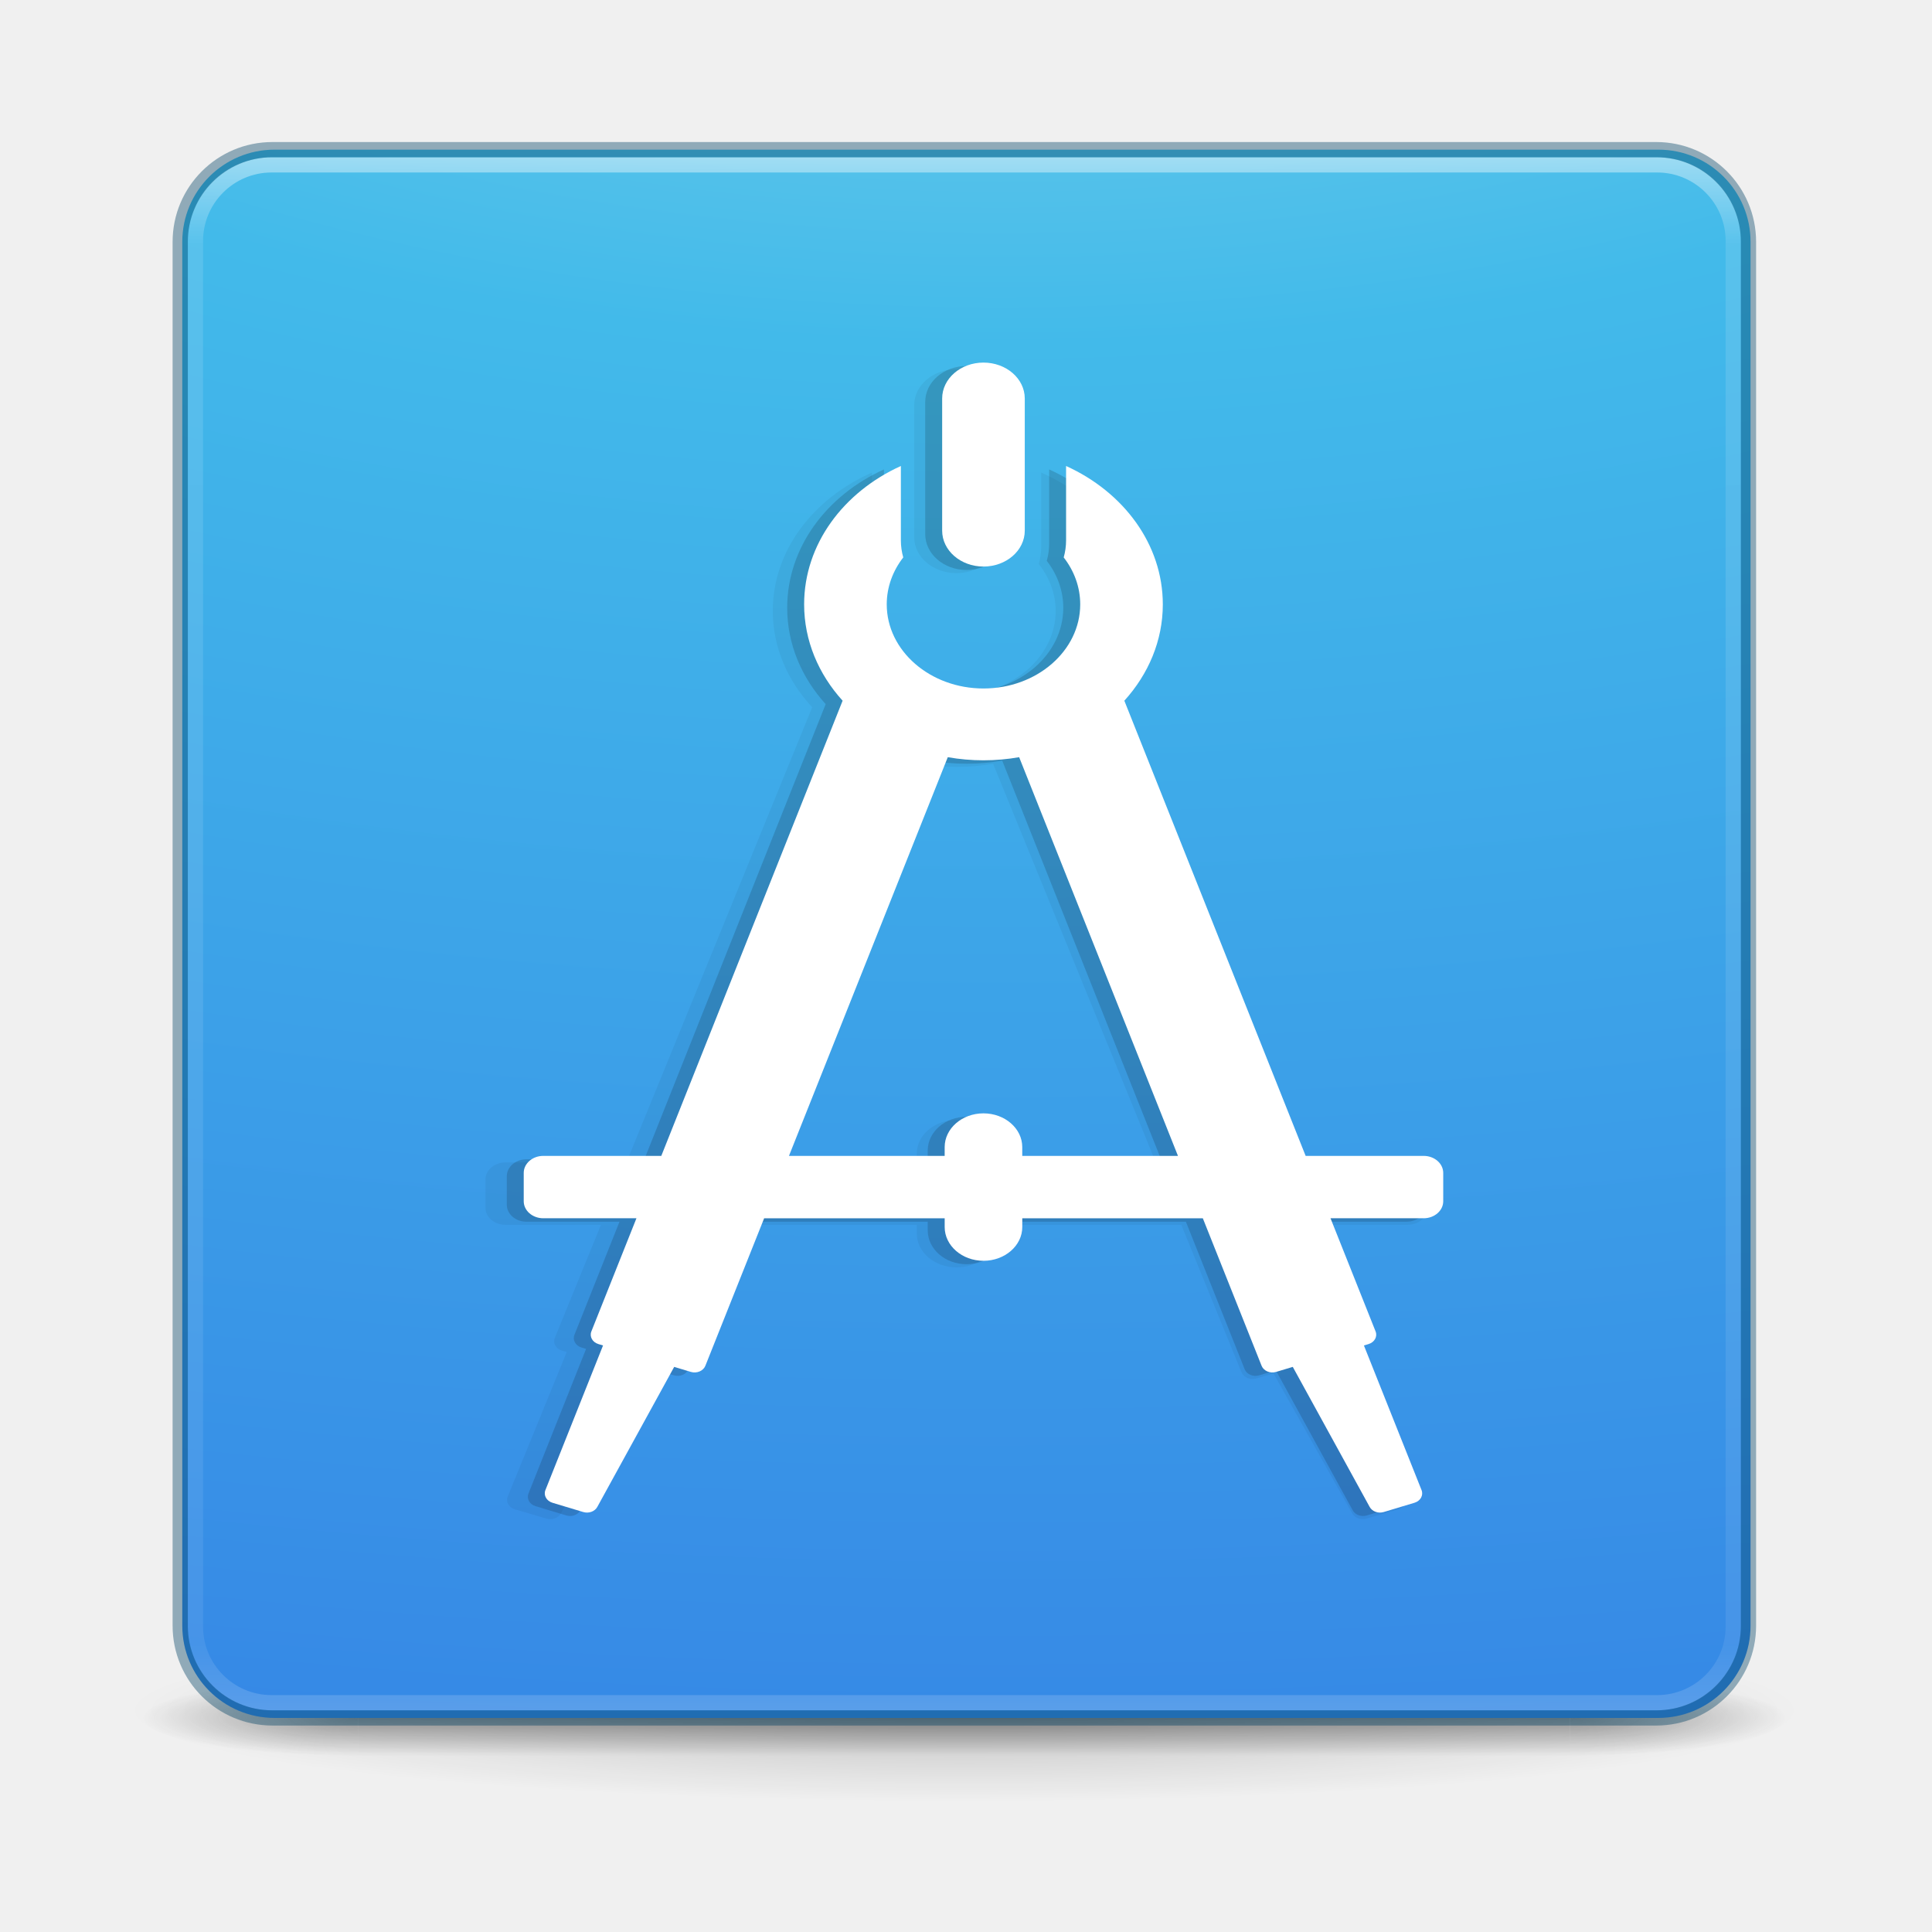
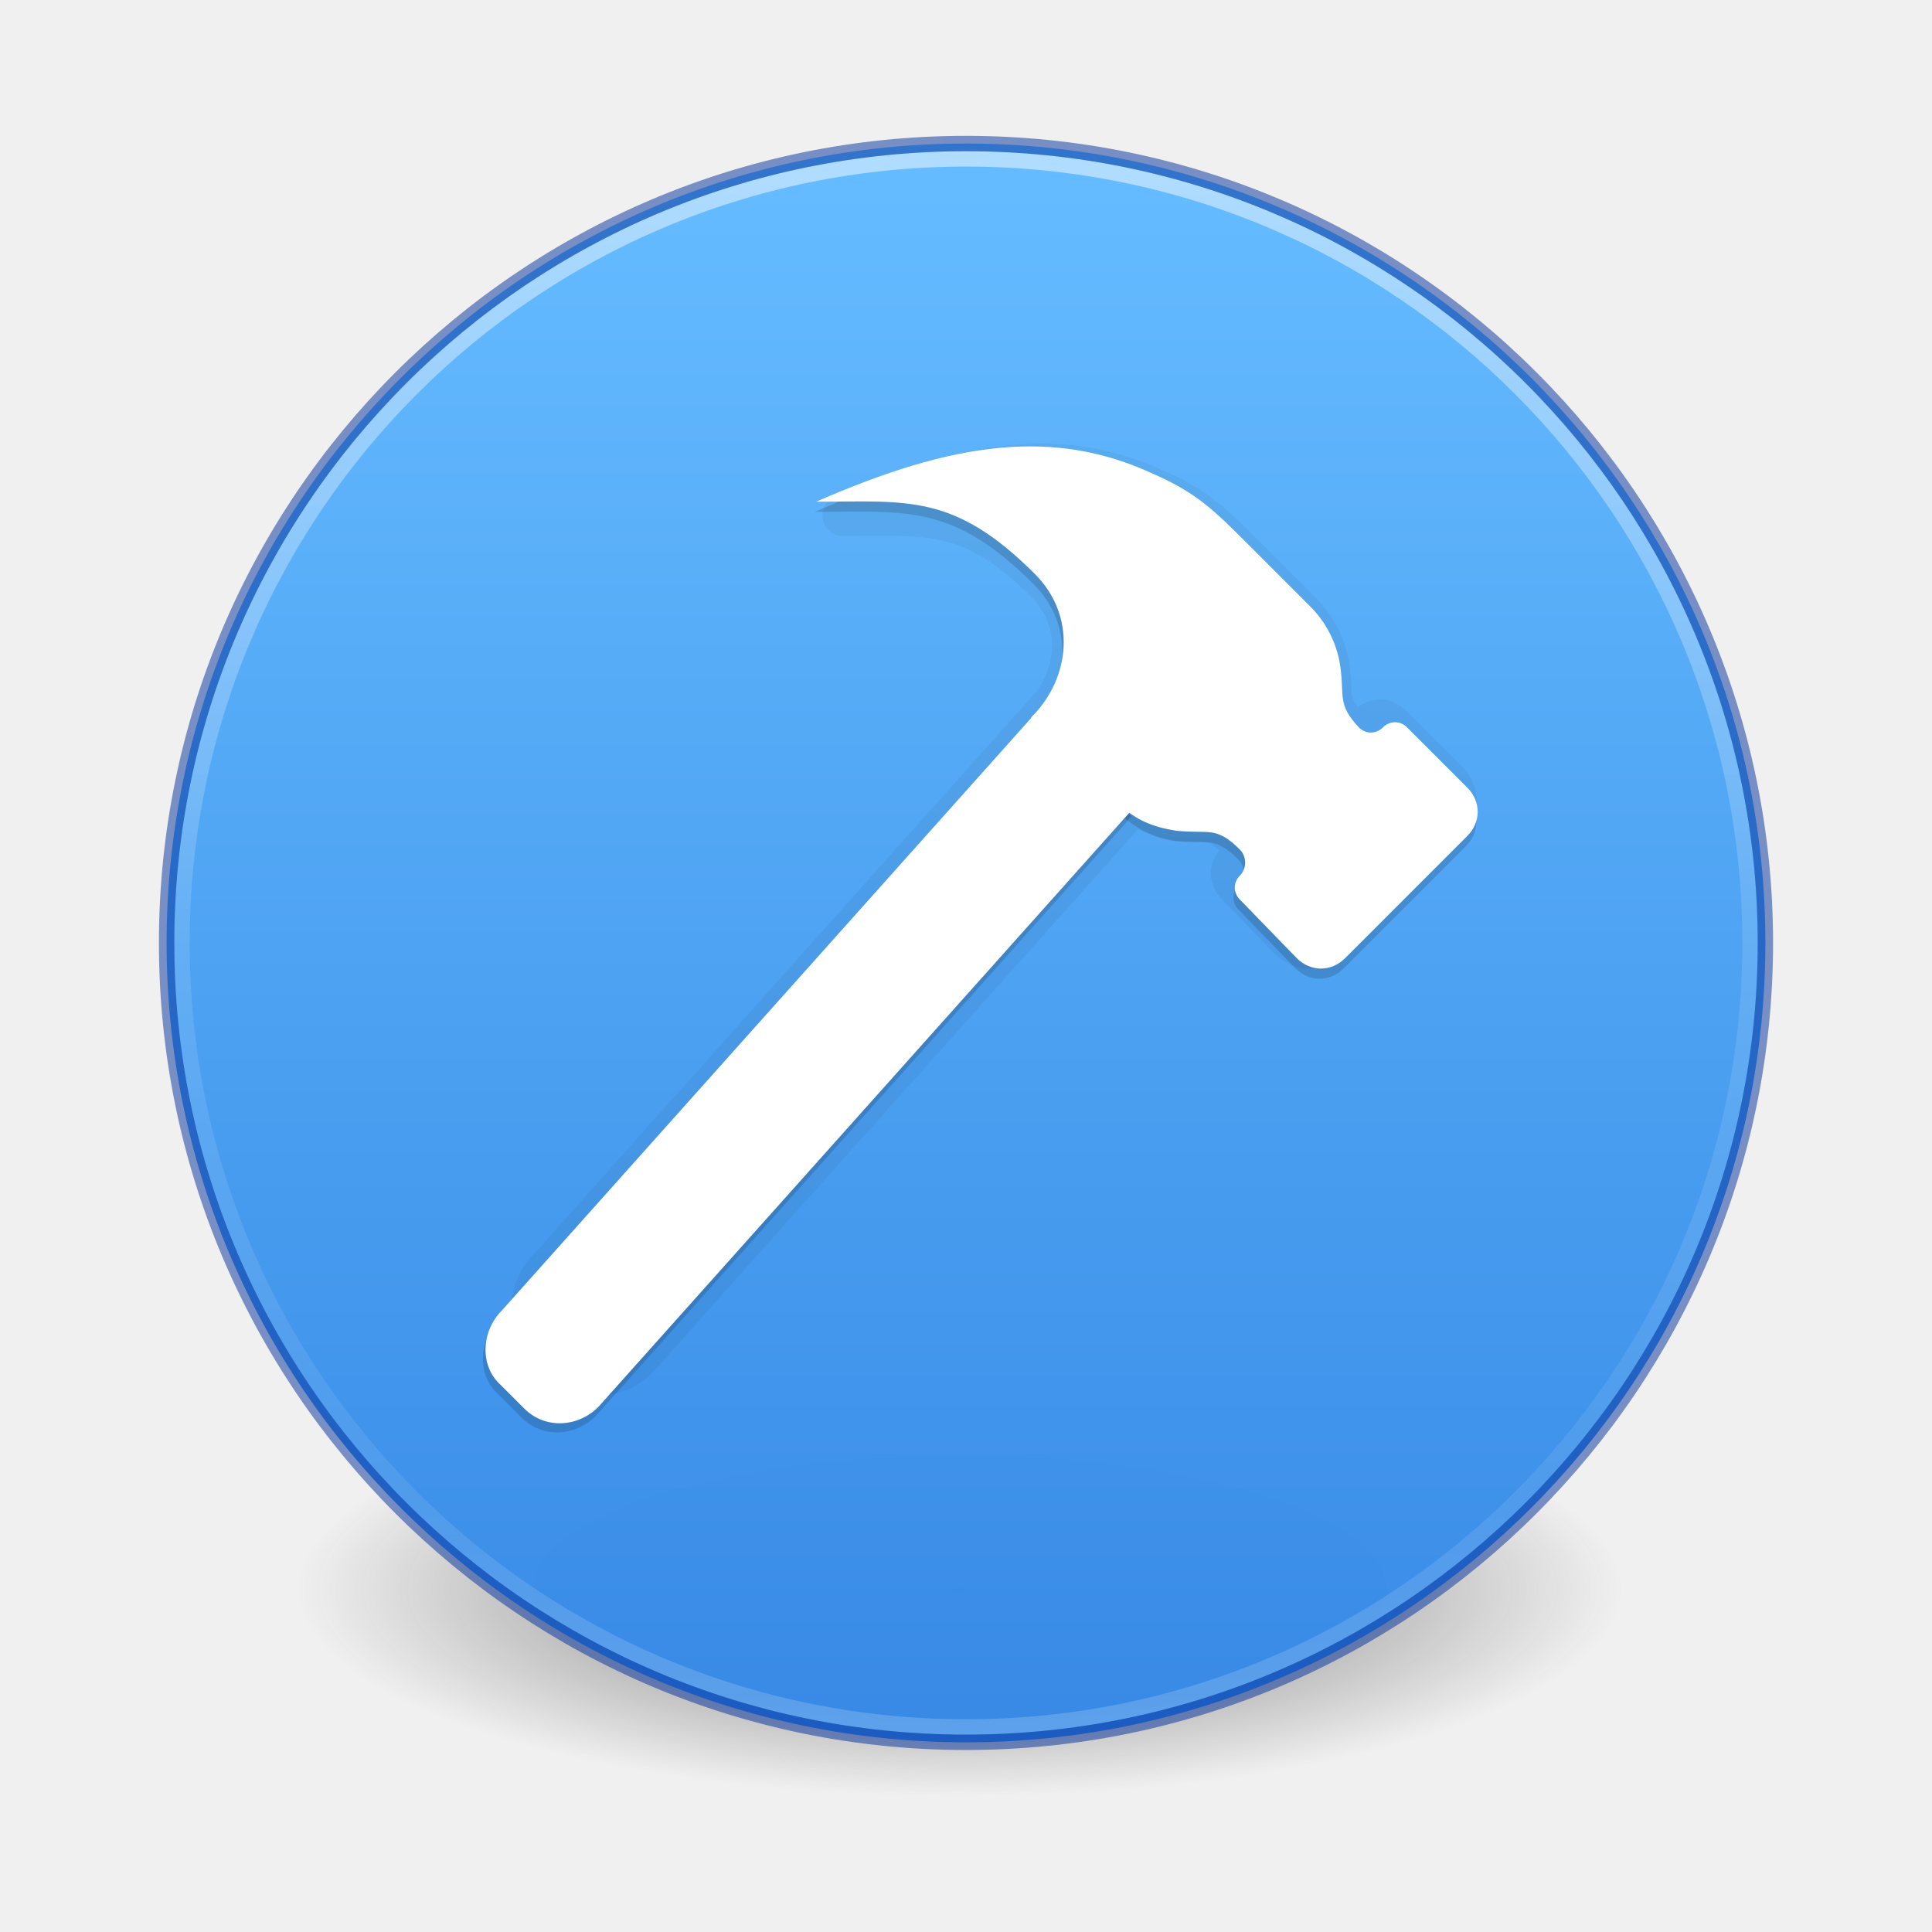
- <svg xmlns="http://www.w3.org/2000/svg" xmlns:xlink="http://www.w3.org/1999/xlink" id="svg3049" height="64" width="64" version="1.1">
-   <defs id="defs3051">
-     <linearGradient gradientTransform="matrix(2.72973,0,0,2.72973,-1.513518,1.488319)" gradientUnits="userSpaceOnUse" xlink:href="#linearGradient3924" id="linearGradient4136" y2="43" x2="24" y1="5" x1="24" />
+ <svg xmlns="http://www.w3.org/2000/svg" xmlns:xlink="http://www.w3.org/1999/xlink" version="1.1" width="64" height="64" id="svg3767">
+   <defs id="defs3769">
+     <linearGradient id="linearGradient4011">
+       <stop id="stop4013" style="stop-color:#ffffff;stop-opacity:1" offset="0" />
+       <stop id="stop4015" style="stop-color:#ffffff;stop-opacity:0.235" offset="0.508" />
+       <stop id="stop4017" style="stop-color:#ffffff;stop-opacity:0.157" offset="0.835" />
+       <stop id="stop4019" style="stop-color:#ffffff;stop-opacity:0.392" offset="1" />
+     </linearGradient>
+     <radialGradient xlink:href="#linearGradient3820-7-2-8-6" id="radialGradient3163" gradientUnits="userSpaceOnUse" gradientTransform="matrix(0.6869404,0,0,0.2146169,-4.02174,4.573331)" cx="99.157" cy="186.171" fx="99.157" fy="186.171" r="62.769" />
+     <linearGradient id="linearGradient3820-7-2-8-6">
+       <stop id="stop3822-2-6-5-0" style="stop-color:#3d3d3d;stop-opacity:1" offset="0" />
+       <stop id="stop3864-8-7-4-1" style="stop-color:#686868;stop-opacity:0.498" offset="0.5" />
+       <stop id="stop3824-1-2-6-7" style="stop-color:#686868;stop-opacity:0" offset="1" />
+     </linearGradient>
+     <linearGradient gradientTransform="matrix(2.756758,0,0,2.756758,-133.252,-67.40375)" gradientUnits="userSpaceOnUse" xlink:href="#linearGradient4011" id="linearGradient12398-3" y2="44.341" x2="71.204" y1="6.238" x1="71.204" />
+     <linearGradient gradientTransform="matrix(3.985624,0,0,2.979637,-8061.466,-9605.519)" gradientUnits="userSpaceOnUse" xlink:href="#linearGradient947-2" id="linearGradient11527-6-5" y2="3241.997" x2="2035.165" y1="3208.074" x1="2035.165" />
+     <linearGradient id="linearGradient947-2">
+       <stop id="stop943-7" style="stop-color:#64baff;stop-opacity:1" offset="0" />
+       <stop id="stop945-0" style="stop-color:#3689e6;stop-opacity:1" offset="1" />
+     </linearGradient>
+     <radialGradient cx="66.127" cy="48.768" r="31" fx="66.127" fy="48.768" id="radialGradient3381" xlink:href="#linearGradient3242-7-3-8-0-4-58-06" gradientUnits="userSpaceOnUse" gradientTransform="matrix(0,2.423525,-2.639279,0,226.369,-84.88818)" />
+     <linearGradient id="linearGradient3242-7-3-8-0-4-58-06">
+       <stop id="stop3244-5-8-5-6-4-3-8" style="stop-color:#cdf87e;stop-opacity:1" offset="0" />
+       <stop id="stop3246-9-5-1-5-3-0-7" style="stop-color:#a2e34f;stop-opacity:1" offset="0.262" />
+       <stop id="stop3248-7-2-0-7-5-35-9" style="stop-color:#68b723;stop-opacity:1" offset="0.661" />
+       <stop id="stop3250-8-2-8-5-6-40-4" style="stop-color:#1d7e0d;stop-opacity:1" offset="1" />
+     </linearGradient>
+     <linearGradient x1="24.139" y1="9.176" x2="24.139" y2="37.13" id="linearGradient3030" xlink:href="#linearGradient4361" gradientUnits="userSpaceOnUse" gradientTransform="matrix(2.113467,0,0,1.645562,50.72421,61.89995)" />
+     <linearGradient id="linearGradient4361">
+       <stop id="stop4363" style="stop-color:#ffffff;stop-opacity:1" offset="0" />
+       <stop id="stop4365" style="stop-color:#ffffff;stop-opacity:0.235" offset="0" />
+       <stop id="stop4367" style="stop-color:#ffffff;stop-opacity:0.157" offset="1" />
+       <stop id="stop4369" style="stop-color:#ffffff;stop-opacity:0.392" offset="1" />
+     </linearGradient>
+     <linearGradient x1="24.139" y1="19.795" x2="24.139" y2="26.485" id="linearGradient3030-1" xlink:href="#linearGradient4351" gradientUnits="userSpaceOnUse" gradientTransform="matrix(1.659245,0,0,2.092852,60.83215,51.57179)" />
+     <linearGradient id="linearGradient4351">
+       <stop id="stop4353" style="stop-color:#ffffff;stop-opacity:1" offset="0" />
+       <stop id="stop4355" style="stop-color:#ffffff;stop-opacity:0.235" offset="0" />
+       <stop id="stop4357" style="stop-color:#ffffff;stop-opacity:0.157" offset="1" />
+       <stop id="stop4359" style="stop-color:#ffffff;stop-opacity:0.392" offset="1" />
+     </linearGradient>
+     <linearGradient x1="24" y1="5" x2="24" y2="43" id="linearGradient4136" xlink:href="#linearGradient3924" gradientUnits="userSpaceOnUse" gradientTransform="matrix(1.042264,0,0,1.042264,-90.64145,-28.68048)" />
    <linearGradient id="linearGradient3924">
-       <stop offset="0" style="stop-color:#ffffff;stop-opacity:1" id="stop3926" />
-       <stop offset="0.063" style="stop-color:#ffffff;stop-opacity:0.235" id="stop3928" />
-       <stop offset="0.951" style="stop-color:#ffffff;stop-opacity:0.157" id="stop3930" />
-       <stop offset="1" style="stop-color:#ffffff;stop-opacity:0.392" id="stop3932" />
+       <stop id="stop3926" style="stop-color:#ffffff;stop-opacity:1" offset="0" />
+       <stop id="stop3928" style="stop-color:#ffffff;stop-opacity:0.235" offset="0.063" />
+       <stop id="stop3930" style="stop-color:#ffffff;stop-opacity:0.157" offset="0.951" />
+       <stop id="stop3932" style="stop-color:#ffffff;stop-opacity:0.392" offset="1" />
    </linearGradient>
-     <radialGradient gradientTransform="matrix(2.003784,0,0,1.4,27.98813,-17.4)" gradientUnits="userSpaceOnUse" xlink:href="#linearGradient3688-166-749-5" id="radialGradient4093" fy="43.5" fx="4.993" r="2.5" cy="43.5" cx="4.993" />
+     <radialGradient cx="4.993" cy="43.5" r="2.5" fx="4.993" fy="43.5" id="radialGradient4093" xlink:href="#linearGradient3688-166-749-5" gradientUnits="userSpaceOnUse" gradientTransform="matrix(2.003784,0,0,1.4,27.98813,-17.4)" />
    <linearGradient id="linearGradient3688-166-749-5">
-       <stop offset="0" style="stop-color:#181818;stop-opacity:1" id="stop2883-0" />
-       <stop offset="1" style="stop-color:#181818;stop-opacity:0" id="stop2885-5" />
+       <stop id="stop2883-0" style="stop-color:#181818;stop-opacity:1" offset="0" />
+       <stop id="stop2885-5" style="stop-color:#181818;stop-opacity:0" offset="1" />
    </linearGradient>
-     <radialGradient gradientTransform="matrix(2.003784,0,0,1.4,-20.01187,-104.4)" gradientUnits="userSpaceOnUse" xlink:href="#linearGradient3688-464-309-8" id="radialGradient4095" fy="43.5" fx="4.993" r="2.5" cy="43.5" cx="4.993" />
-     <linearGradient id="linearGradient3688-464-309-8">
-       <stop offset="0" style="stop-color:#181818;stop-opacity:1" id="stop2889-9" />
-       <stop offset="1" style="stop-color:#181818;stop-opacity:0" id="stop2891-4" />
-     </linearGradient>
-     <linearGradient gradientUnits="userSpaceOnUse" xlink:href="#linearGradient3702-501-757-0" id="linearGradient4097" y2="39.999" x2="25.058" y1="47.028" x1="25.058" />
+     <radialGradient cx="4.993" cy="43.5" r="2.5" fx="4.993" fy="43.5" id="radialGradient4095" xlink:href="#linearGradient3688-166-749-5" gradientUnits="userSpaceOnUse" gradientTransform="matrix(2.003784,0,0,1.4,-20.01187,-104.4)" />
+     <linearGradient x1="25.058" y1="47.028" x2="25.058" y2="39.999" id="linearGradient4097" xlink:href="#linearGradient3702-501-757-0" gradientUnits="userSpaceOnUse" />
    <linearGradient id="linearGradient3702-501-757-0">
-       <stop offset="0" style="stop-color:#181818;stop-opacity:0" id="stop2895-0" />
-       <stop offset="0.5" style="stop-color:#181818;stop-opacity:1" id="stop2897-2" />
-       <stop offset="1" style="stop-color:#181818;stop-opacity:0" id="stop2899-6" />
+       <stop id="stop2895-0" style="stop-color:#181818;stop-opacity:0" offset="0" />
+       <stop id="stop2897-2" style="stop-color:#181818;stop-opacity:1" offset="0.5" />
+       <stop id="stop2899-6" style="stop-color:#181818;stop-opacity:0" offset="1" />
    </linearGradient>
    <linearGradient id="linearGradient3811">
-       <stop offset="0" style="stop-color:#000000;stop-opacity:1" id="stop3813" />
-       <stop offset="1" style="stop-color:#000000;stop-opacity:0" id="stop3815" />
+       <stop id="stop3813" style="stop-color:#000000;stop-opacity:1" offset="0" />
+       <stop id="stop3815" style="stop-color:#000000;stop-opacity:0" offset="1" />
    </linearGradient>
-     <radialGradient gradientTransform="matrix(1.556392,0,0,0.1697883,70.27035,102.1321)" gradientUnits="userSpaceOnUse" xlink:href="#linearGradient3811" id="radialGradient6276" fy="93.468" fx="-4.029" r="35.338" cy="93.468" cx="-4.029" />
-     <radialGradient cx="7.85" cy="9.957" r="12.672" fx="7.32" fy="9.957" id="radialGradient5521-1" xlink:href="#linearGradient2867-449-88-871-390-598-476-591-434-148-57-177-3-8" gradientUnits="userSpaceOnUse" gradientTransform="matrix(0,15.63123,-30.79425,0,372.9528,-140.2176)" />
+     <radialGradient cx="-4.029" cy="93.468" r="35.338" fx="-4.029" fy="93.468" id="radialGradient6276" xlink:href="#linearGradient3811" gradientUnits="userSpaceOnUse" gradientTransform="matrix(0.5942607,0,0,0.06482844,-63.23298,9.747255)" />
+     <radialGradient gradientTransform="matrix(0,5.968304,-11.75784,0,52.33704,-82.78654)" gradientUnits="userSpaceOnUse" xlink:href="#linearGradient2867-449-88-871-390-598-476-591-434-148-57-177-3-8" id="radialGradient5521-1" fy="9.957" fx="7.32" r="12.672" cy="9.957" cx="7.85" />
    <linearGradient id="linearGradient2867-449-88-871-390-598-476-591-434-148-57-177-3-8">
-       <stop offset="0" style="stop-color:#90dbec;stop-opacity:1" id="stop3750-8-9" />
-       <stop offset="0.262" style="stop-color:#42baea;stop-opacity:1" id="stop3752-3-2" />
-       <stop offset="0.705" style="stop-color:#3689e6;stop-opacity:1" id="stop3754-7-2" />
-       <stop offset="1" style="stop-color:#2b63a0;stop-opacity:1" id="stop3756-9-3" />
+       <stop id="stop3750-8-9" style="stop-color:#90dbec;stop-opacity:1" offset="0" />
+       <stop id="stop3752-3-2" style="stop-color:#42baea;stop-opacity:1" offset="0.262" />
+       <stop id="stop3754-7-2" style="stop-color:#3689e6;stop-opacity:1" offset="0.705" />
+       <stop id="stop3756-9-3" style="stop-color:#2b63a0;stop-opacity:1" offset="1" />
    </linearGradient>
  </defs>
-   <g id="g4186" transform="matrix(0.5043791,0,0,0.5043791,-0.3349588,-2.861398)">
-     <path style="color:#000000;display:inline;overflow:visible;visibility:visible;opacity:0.2;fill:url(#radialGradient6276);fill-opacity:1;fill-rule:nonzero;stroke:none;stroke-width:1;marker:none;enable-background:accumulate" id="path3041" d="m 119,118.002 a 55,6 0 0 1 -110,0 55,6 0 1 1 110,0 z" />
-     <g style="display:inline" id="g2036" transform="matrix(2.699999,0,0,0.5555561,-0.8000075,94.89069)">
-       <g style="opacity:0.4" id="g3712" transform="matrix(1.052632,0,0,1.285713,-1.263158,-13.42854)">
-         <rect style="fill:url(#radialGradient4093);fill-opacity:1;stroke:none" id="rect2801" y="40" x="38" height="7" width="5" />
-         <rect style="fill:url(#radialGradient4095);fill-opacity:1;stroke:none" id="rect3696" transform="scale(-1,-1)" y="-47" x="-10" height="7" width="5" />
-         <rect style="fill:url(#linearGradient4097);fill-opacity:1;stroke:none" id="rect3700" y="40" x="10" height="7" width="28" />
-       </g>
-     </g>
-     <rect style="color:#000000;clip-rule:nonzero;display:inline;overflow:visible;visibility:visible;opacity:1;isolation:auto;mix-blend-mode:normal;color-interpolation:sRGB;color-interpolation-filters:linearRGB;solid-color:#000000;solid-opacity:1;fill:url(#radialGradient5521-1);fill-opacity:1;fill-rule:nonzero;stroke:none;stroke-width:1;stroke-linecap:butt;stroke-linejoin:miter;stroke-miterlimit:4;stroke-dasharray:none;stroke-dashoffset:0;stroke-opacity:1;marker:none;color-rendering:auto;image-rendering:auto;shape-rendering:auto;text-rendering:auto;enable-background:accumulate" id="rect5505-21-3" y="15.502" x="12.636" ry="6.055" rx="6.055" height="103" width="103" />
-     <rect style="opacity:0.5;fill:none;stroke:url(#linearGradient4136);stroke-width:1;stroke-linecap:round;stroke-linejoin:round;stroke-miterlimit:4;stroke-dasharray:none;stroke-dashoffset:0;stroke-opacity:1" id="rect6741-7" y="16.502" x="13.5" ry="5" rx="5" height="101" width="101" />
-     <rect style="color:#000000;clip-rule:nonzero;display:inline;overflow:visible;visibility:visible;opacity:0.4;isolation:auto;mix-blend-mode:normal;color-interpolation:sRGB;color-interpolation-filters:linearRGB;solid-color:#000000;solid-opacity:1;fill:#000000;fill-opacity:0;fill-rule:nonzero;stroke:#004264;stroke-width:1;stroke-linecap:round;stroke-linejoin:round;stroke-miterlimit:4;stroke-dasharray:none;stroke-dashoffset:0;stroke-opacity:1;marker:none;color-rendering:auto;image-rendering:auto;shape-rendering:auto;text-rendering:auto;enable-background:accumulate" id="rect5505-21-3-1" y="15.502" x="12.5" ry="6.055" rx="6.055" height="103" width="103" />
-     <g transform="matrix(1.240994,0,0,1.07897,-15.85075,-5.363209)" id="g4314">
-       <g transform="matrix(0.1802338,0,0,0.1802338,29.46034,32.5081)" id="g3-5" style="opacity:0.15;fill:#000000;fill-opacity:1">
-         <g id="g5-6" style="fill:#000000;fill-opacity:1">
-           <g id="g7-2" style="fill:#000000;fill-opacity:1">
-             <path d="m 194.188,68.884 c 6.7,0 12.129,-5.43 12.129,-12.126 l 0,-44.63 C 206.317,5.428 200.888,0 194.188,0 187.488,0 182.06,5.428 182.06,12.128 l 0,44.63 c 0,6.696 5.428,12.126 12.128,12.126 z" id="path9-9" style="fill:#000000;fill-opacity:1" />
-             <path d="m 323.444,267.919 -34.652,0 -53.237,-153.728 c 7.062,-8.963 11.297,-20.26 11.297,-32.534 0,-20.296 -11.544,-37.946 -28.404,-46.733 l 0,25.118 c 0,1.983 -0.245,3.911 -0.698,5.76 3.06,4.531 4.849,9.989 4.849,15.855 0,15.663 -12.744,28.407 -28.407,28.407 -15.661,0 -28.405,-12.744 -28.405,-28.407 0,-5.867 1.789,-11.324 4.848,-15.856 -0.453,-1.848 -0.699,-3.776 -0.699,-5.759 l 0,-25.12 c -16.86,8.789 -28.406,26.438 -28.406,46.734 0,12.274 4.234,23.571 11.299,32.535 l -53.24,153.728 -34.652,0 c -3.167,0 -5.743,2.577 -5.743,5.745 l 0,9.574 c 0,3.168 2.576,5.746 5.743,5.746 l 27.355,0 -13.239,38.224 c -0.605,1.75 0.322,3.659 2.07,4.265 l 1.359,0.472 -16.924,48.854 c -0.604,1.75 0.322,3.658 2.071,4.267 l 9.05,3.133 c 1.609,0.559 3.383,-0.183 4.118,-1.724 l 22.578,-47.295 4.891,1.693 c 1.747,0.605 3.658,-0.32 4.264,-2.068 l 17.256,-49.819 53.014,0 0,2.97 c 0,6.28 5.109,11.392 11.392,11.392 6.283,0 11.393,-5.11 11.393,-11.392 l 0,-2.97 53.015,0 17.256,49.819 c 0.604,1.748 2.516,2.675 4.264,2.068 l 4.893,-1.693 22.578,47.295 c 0.733,1.541 2.509,2.281 4.116,1.724 l 9.052,-3.133 c 1.749,-0.605 2.675,-2.515 2.069,-4.267 l -16.924,-48.854 1.359,-0.472 c 1.748,-0.604 2.676,-2.514 2.068,-4.265 l -13.238,-38.224 27.354,0 c 3.167,0 5.744,-2.578 5.744,-5.746 l 0,-9.574 c -0.003,-3.168 -2.58,-5.745 -5.747,-5.745 z m -117.864,0 0,-2.972 c 0,-6.281 -5.107,-11.394 -11.392,-11.394 -6.285,0 -11.392,5.111 -11.392,11.394 l 0,2.972 -45.72,0 46.633,-134.651 c 3.387,0.688 6.891,1.05 10.478,1.05 3.589,0 7.092,-0.362 10.479,-1.05 l 46.635,134.651 -45.721,0 z" id="path11-1" style="fill:#000000;fill-opacity:1" />
-           </g>
-         </g>
-       </g>
-       <g transform="matrix(0.1846799,0,0,0.1802338,28.06806,32.7)" id="g3-5-2" style="opacity:0.05;fill:#000000;fill-opacity:1">
-         <g id="g5-6-7" style="fill:#000000;fill-opacity:1">
-           <g id="g7-2-0" style="fill:#000000;fill-opacity:1">
-             <path d="m 194.188,68.884 c 6.7,0 12.129,-5.43 12.129,-12.126 l 0,-44.63 C 206.317,5.428 200.888,0 194.188,0 187.488,0 182.06,5.428 182.06,12.128 l 0,44.63 c 0,6.696 5.428,12.126 12.128,12.126 z" id="path9-9-9" style="fill:#000000;fill-opacity:1" />
-             <path d="m 323.444,267.919 -34.652,0 -53.237,-153.728 c 7.062,-8.963 11.297,-20.26 11.297,-32.534 0,-20.296 -11.544,-37.946 -28.404,-46.733 l 0,25.118 c 0,1.983 -0.245,3.911 -0.698,5.76 3.06,4.531 4.849,9.989 4.849,15.855 0,15.663 -12.744,28.407 -28.407,28.407 -15.661,0 -28.405,-12.744 -28.405,-28.407 0,-5.867 1.789,-11.324 4.848,-15.856 -0.453,-1.848 -0.699,-3.776 -0.699,-5.759 l 0,-25.12 c -16.86,8.789 -28.406,26.438 -28.406,46.734 0,12.274 4.234,23.571 11.299,32.535 l -53.24,153.728 -34.652,0 c -3.167,0 -5.743,2.577 -5.743,5.745 l 0,9.574 c 0,3.168 2.576,5.746 5.743,5.746 l 27.355,0 -13.239,38.224 c -0.605,1.75 0.322,3.659 2.07,4.265 l 1.359,0.472 -16.924,48.854 c -0.604,1.75 0.322,3.658 2.071,4.267 l 9.05,3.133 c 1.609,0.559 3.383,-0.183 4.118,-1.724 l 22.578,-47.295 4.891,1.693 c 1.747,0.605 3.658,-0.32 4.264,-2.068 l 17.256,-49.819 53.014,0 0,2.97 c 0,6.28 5.109,11.392 11.392,11.392 6.283,0 11.393,-5.11 11.393,-11.392 l 0,-2.97 53.015,0 17.256,49.819 c 0.604,1.748 2.516,2.675 4.264,2.068 l 4.893,-1.693 22.578,47.295 c 0.733,1.541 2.509,2.281 4.116,1.724 l 9.052,-3.133 c 1.749,-0.605 2.675,-2.515 2.069,-4.267 l -16.924,-48.854 1.359,-0.472 c 1.748,-0.604 2.676,-2.514 2.068,-4.265 l -13.238,-38.224 27.354,0 c 3.167,0 5.744,-2.578 5.744,-5.746 l 0,-9.574 c -0.003,-3.168 -2.58,-5.745 -5.747,-5.745 z m -117.864,0 0,-2.972 c 0,-6.281 -5.107,-11.394 -11.392,-11.394 -6.285,0 -11.392,5.111 -11.392,11.394 l 0,2.972 -45.72,0 46.633,-134.651 c 3.387,0.688 6.891,1.05 10.478,1.05 3.589,0 7.092,-0.362 10.479,-1.05 l 46.635,134.651 -45.721,0 z" id="path11-1-3" style="fill:#000000;fill-opacity:1" />
-           </g>
-         </g>
-       </g>
-       <g transform="matrix(0.1802353,0,0,0.1802353,30.3562,32.2995)" id="g3" style="fill:#ffffff;fill-opacity:1">
-         <g id="g5" style="fill:#ffffff;fill-opacity:1">
-           <g id="g7" style="fill:#ffffff;fill-opacity:1">
-             <path d="m 194.188,68.884 c 6.7,0 12.129,-5.43 12.129,-12.126 l 0,-44.63 C 206.317,5.428 200.888,0 194.188,0 187.488,0 182.06,5.428 182.06,12.128 l 0,44.63 c 0,6.696 5.428,12.126 12.128,12.126 z" id="path9" style="fill:#ffffff;fill-opacity:1" />
-             <path d="m 323.444,267.919 -34.652,0 -53.237,-153.728 c 7.062,-8.963 11.297,-20.26 11.297,-32.534 0,-20.296 -11.544,-37.946 -28.404,-46.733 l 0,25.118 c 0,1.983 -0.245,3.911 -0.698,5.76 3.06,4.531 4.849,9.989 4.849,15.855 0,15.663 -12.744,28.407 -28.407,28.407 -15.661,0 -28.405,-12.744 -28.405,-28.407 0,-5.867 1.789,-11.324 4.848,-15.856 -0.453,-1.848 -0.699,-3.776 -0.699,-5.759 l 0,-25.12 c -16.86,8.789 -28.406,26.438 -28.406,46.734 0,12.274 4.234,23.571 11.299,32.535 l -53.24,153.728 -34.652,0 c -3.167,0 -5.743,2.577 -5.743,5.745 l 0,9.574 c 0,3.168 2.576,5.746 5.743,5.746 l 27.355,0 -13.239,38.224 c -0.605,1.75 0.322,3.659 2.07,4.265 l 1.359,0.472 -16.924,48.854 c -0.604,1.75 0.322,3.658 2.071,4.267 l 9.05,3.133 c 1.609,0.559 3.383,-0.183 4.118,-1.724 l 22.578,-47.295 4.891,1.693 c 1.747,0.605 3.658,-0.32 4.264,-2.068 l 17.256,-49.819 53.014,0 0,2.97 c 0,6.28 5.109,11.392 11.392,11.392 6.283,0 11.393,-5.11 11.393,-11.392 l 0,-2.97 53.015,0 17.256,49.819 c 0.604,1.748 2.516,2.675 4.264,2.068 l 4.893,-1.693 22.578,47.295 c 0.733,1.541 2.509,2.281 4.116,1.724 l 9.052,-3.133 c 1.749,-0.605 2.675,-2.515 2.069,-4.267 l -16.924,-48.854 1.359,-0.472 c 1.748,-0.604 2.676,-2.514 2.068,-4.265 l -13.238,-38.224 27.354,0 c 3.167,0 5.744,-2.578 5.744,-5.746 l 0,-9.574 c -0.003,-3.168 -2.58,-5.745 -5.747,-5.745 z m -117.864,0 0,-2.972 c 0,-6.281 -5.107,-11.394 -11.392,-11.394 -6.285,0 -11.392,5.111 -11.392,11.394 l 0,2.972 -45.72,0 46.633,-134.651 c 3.387,0.688 6.891,1.05 10.478,1.05 3.589,0 7.092,-0.362 10.479,-1.05 l 46.635,134.651 -45.721,0 z" id="path11" style="fill:#ffffff;fill-opacity:1" />
-           </g>
-         </g>
-       </g>
+   <g id="g3401" transform="matrix(0.5092456,0,0,0.5092456,-0.8464469,29.96228)">
+     <path d="m 107.212,44.529 a 43.119,13.471 0 1 1 -86.237,0 43.119,13.471 0 1 1 86.237,0 z" id="path3818-0-5-0" style="fill:url(#radialGradient3163);fill-opacity:1;stroke:none" />
+     <path style="color:#000000;display:inline;overflow:visible;visibility:visible;opacity:0.99;fill:url(#linearGradient11527-6-5);fill-opacity:1;fill-rule:nonzero;stroke:none;stroke-width:1;marker:none;enable-background:accumulate" id="path2555-7-8-5-0-9" d="M 64.5,-49.5 C 35.808,-49.5 12.5,-26.192 12.5,2.5 12.5,31.192 35.808,54.5 64.5,54.5 93.192,54.5 116.5,31.192 116.5,2.5 c 0,-28.692 -23.308,-52 -52,-52 z" />
+     <path style="color:#000000;display:inline;overflow:visible;visibility:visible;opacity:0.5;fill:none;stroke:url(#linearGradient12398-3);stroke-width:1;stroke-linecap:round;stroke-linejoin:round;stroke-miterlimit:4;stroke-dasharray:none;stroke-dashoffset:0;stroke-opacity:1;marker:none;enable-background:accumulate" id="path8655-6-0-9-5-0" d="m 115.5,2.498 c 0,28.167 -22.835,51.002 -50.999,51.002 -28.167,0 -51.001,-22.835 -51.001,-51.002 0,-28.166 22.834,-50.998 51.001,-50.998 28.164,0 50.999,22.832 50.999,50.998 z" />
+     <path style="color:#000000;clip-rule:nonzero;display:inline;overflow:visible;visibility:visible;opacity:0.5;isolation:auto;mix-blend-mode:normal;color-interpolation:sRGB;color-interpolation-filters:linearRGB;solid-color:#000000;solid-opacity:1;fill:none;fill-opacity:1;fill-rule:nonzero;stroke:#002e99;stroke-width:1;stroke-linecap:round;stroke-linejoin:round;stroke-miterlimit:4;stroke-dasharray:none;stroke-dashoffset:0;stroke-opacity:1;marker:none;color-rendering:auto;image-rendering:auto;shape-rendering:auto;text-rendering:auto;enable-background:accumulate" id="path2555-4" d="M 64.5,-49.5 C 35.808,-49.5 12.5,-26.192 12.5,2.5 12.5,31.192 35.808,54.5 64.5,54.5 93.192,54.5 116.5,31.192 116.5,2.5 c 0,-28.692 -23.308,-52 -52,-52 z" />
+     <g id="g3375" transform="matrix(1.062804,0,0,1.062804,-2.449344,-69.53326)">
+       <path style="opacity:0.05;fill-opacity:1;stroke:#000000;stroke-width:2.514;stroke-linecap:round;stroke-linejoin:round;stroke-miterlimit:4;stroke-dasharray:none;stroke-opacity:1" d="m 67.693,53.839 c 2.249,-2.249 2.543,-5.77 0.196,-8.117 -4.597,-4.597 -7.237,-4.108 -12.42,-4.108 7.824,-3.423 13.496,-4.205 19.169,-1.565 2.445,1.076 3.423,2.054 5.379,4.01 l 3.521,3.521 c 0.88,0.88 1.467,2.054 1.663,3.227 0.293,1.858 -0.196,2.249 1.076,3.619 0.391,0.391 0.978,0.391 1.369,0 0.391,-0.391 0.978,-0.391 1.369,0 l 3.423,3.423 c 0.782,0.782 0.782,1.956 0,2.738 l -6.944,6.944 c -0.782,0.782 -1.956,0.782 -2.738,0 l -3.227,-3.325 c -0.391,-0.391 -0.391,-0.978 0,-1.369 0.391,-0.391 0.391,-1.076 0,-1.467 -1.369,-1.369 -1.76,-0.88 -3.619,-1.076 -1.271,-0.196 -2.313,-0.737 -3.193,-1.617 m -5.022,-4.838 5.298,5.109 -5.298,-5.109 -30.318,33.937 c -1.174,1.174 -1.271,3.13 -0.098,4.205 l 1.369,1.369 c 1.174,1.174 3.032,1.076 4.205,-0.098 l 30.416,-34.034" id="path15-0" />
+       <path style="opacity:0.15;fill-opacity:1;stroke-width:1;stroke-miterlimit:4;stroke-dasharray:none" d="m 66.923,54.575 c 2.425,-2.425 2.741,-6.221 0.211,-8.752 -4.956,-4.956 -7.803,-4.429 -13.391,-4.429 8.435,-3.69 14.551,-4.534 20.666,-1.687 2.636,1.16 3.69,2.214 5.799,4.323 l 3.796,3.796 c 0.949,0.949 1.582,2.214 1.792,3.48 0.316,2.003 -0.211,2.425 1.16,3.901 0.422,0.422 1.054,0.422 1.476,0 0.422,-0.422 1.054,-0.422 1.476,0 l 3.69,3.69 c 0.844,0.844 0.844,2.109 0,2.952 l -7.486,7.486 c -0.844,0.844 -2.109,0.844 -2.952,0 l -3.48,-3.585 c -0.422,-0.422 -0.422,-1.054 0,-1.476 0.422,-0.422 0.422,-1.16 0,-1.582 -1.476,-1.476 -1.898,-0.949 -3.901,-1.16 -1.371,-0.211 -2.493,-0.794 -3.442,-1.743 l -5.415,-5.216" id="path15-2" />
+       <path style="opacity:1;fill:#ffffff;fill-opacity:1" d="m 67.004,53.953 c 2.425,-2.425 2.741,-6.221 0.211,-8.752 -4.956,-4.956 -7.803,-4.429 -13.391,-4.429 8.435,-3.69 14.551,-4.534 20.666,-1.687 2.636,1.16 3.69,2.214 5.799,4.323 l 3.796,3.796 c 0.949,0.949 1.582,2.214 1.792,3.48 0.316,2.003 -0.211,2.425 1.16,3.901 0.422,0.422 1.054,0.422 1.476,0 0.422,-0.422 1.054,-0.422 1.476,0 l 3.69,3.69 c 0.844,0.844 0.844,2.109 0,2.952 l -7.486,7.486 c -0.844,0.844 -2.109,0.844 -2.952,0 l -3.48,-3.585 c -0.422,-0.422 -0.422,-1.054 0,-1.476 0.422,-0.422 0.422,-1.16 0,-1.582 -1.476,-1.476 -1.898,-0.949 -3.901,-1.16 -1.371,-0.211 -2.493,-0.646 -3.442,-1.595 l -5.464,-5.216" id="path15" />
+       <path style="opacity:0.15;fill-opacity:1;stroke-width:1;stroke-miterlimit:4;stroke-dasharray:none" d="M 67.115,54.239 34.428,90.827 c -1.265,1.265 -1.371,3.374 -0.105,4.534 l 1.476,1.476 c 1.265,1.265 3.269,1.16 4.534,-0.105 L 73.125,60.038 Z" id="path17-7" />
+       <path style="opacity:1;fill:#ffffff;fill-opacity:1" d="M 67.275,53.682 34.589,90.269 c -1.265,1.265 -1.371,3.374 -0.105,4.534 l 1.476,1.476 c 1.265,1.265 3.269,1.16 4.534,-0.105 L 73.285,59.481 Z" id="path17" />
    </g>
  </g>
</svg>
